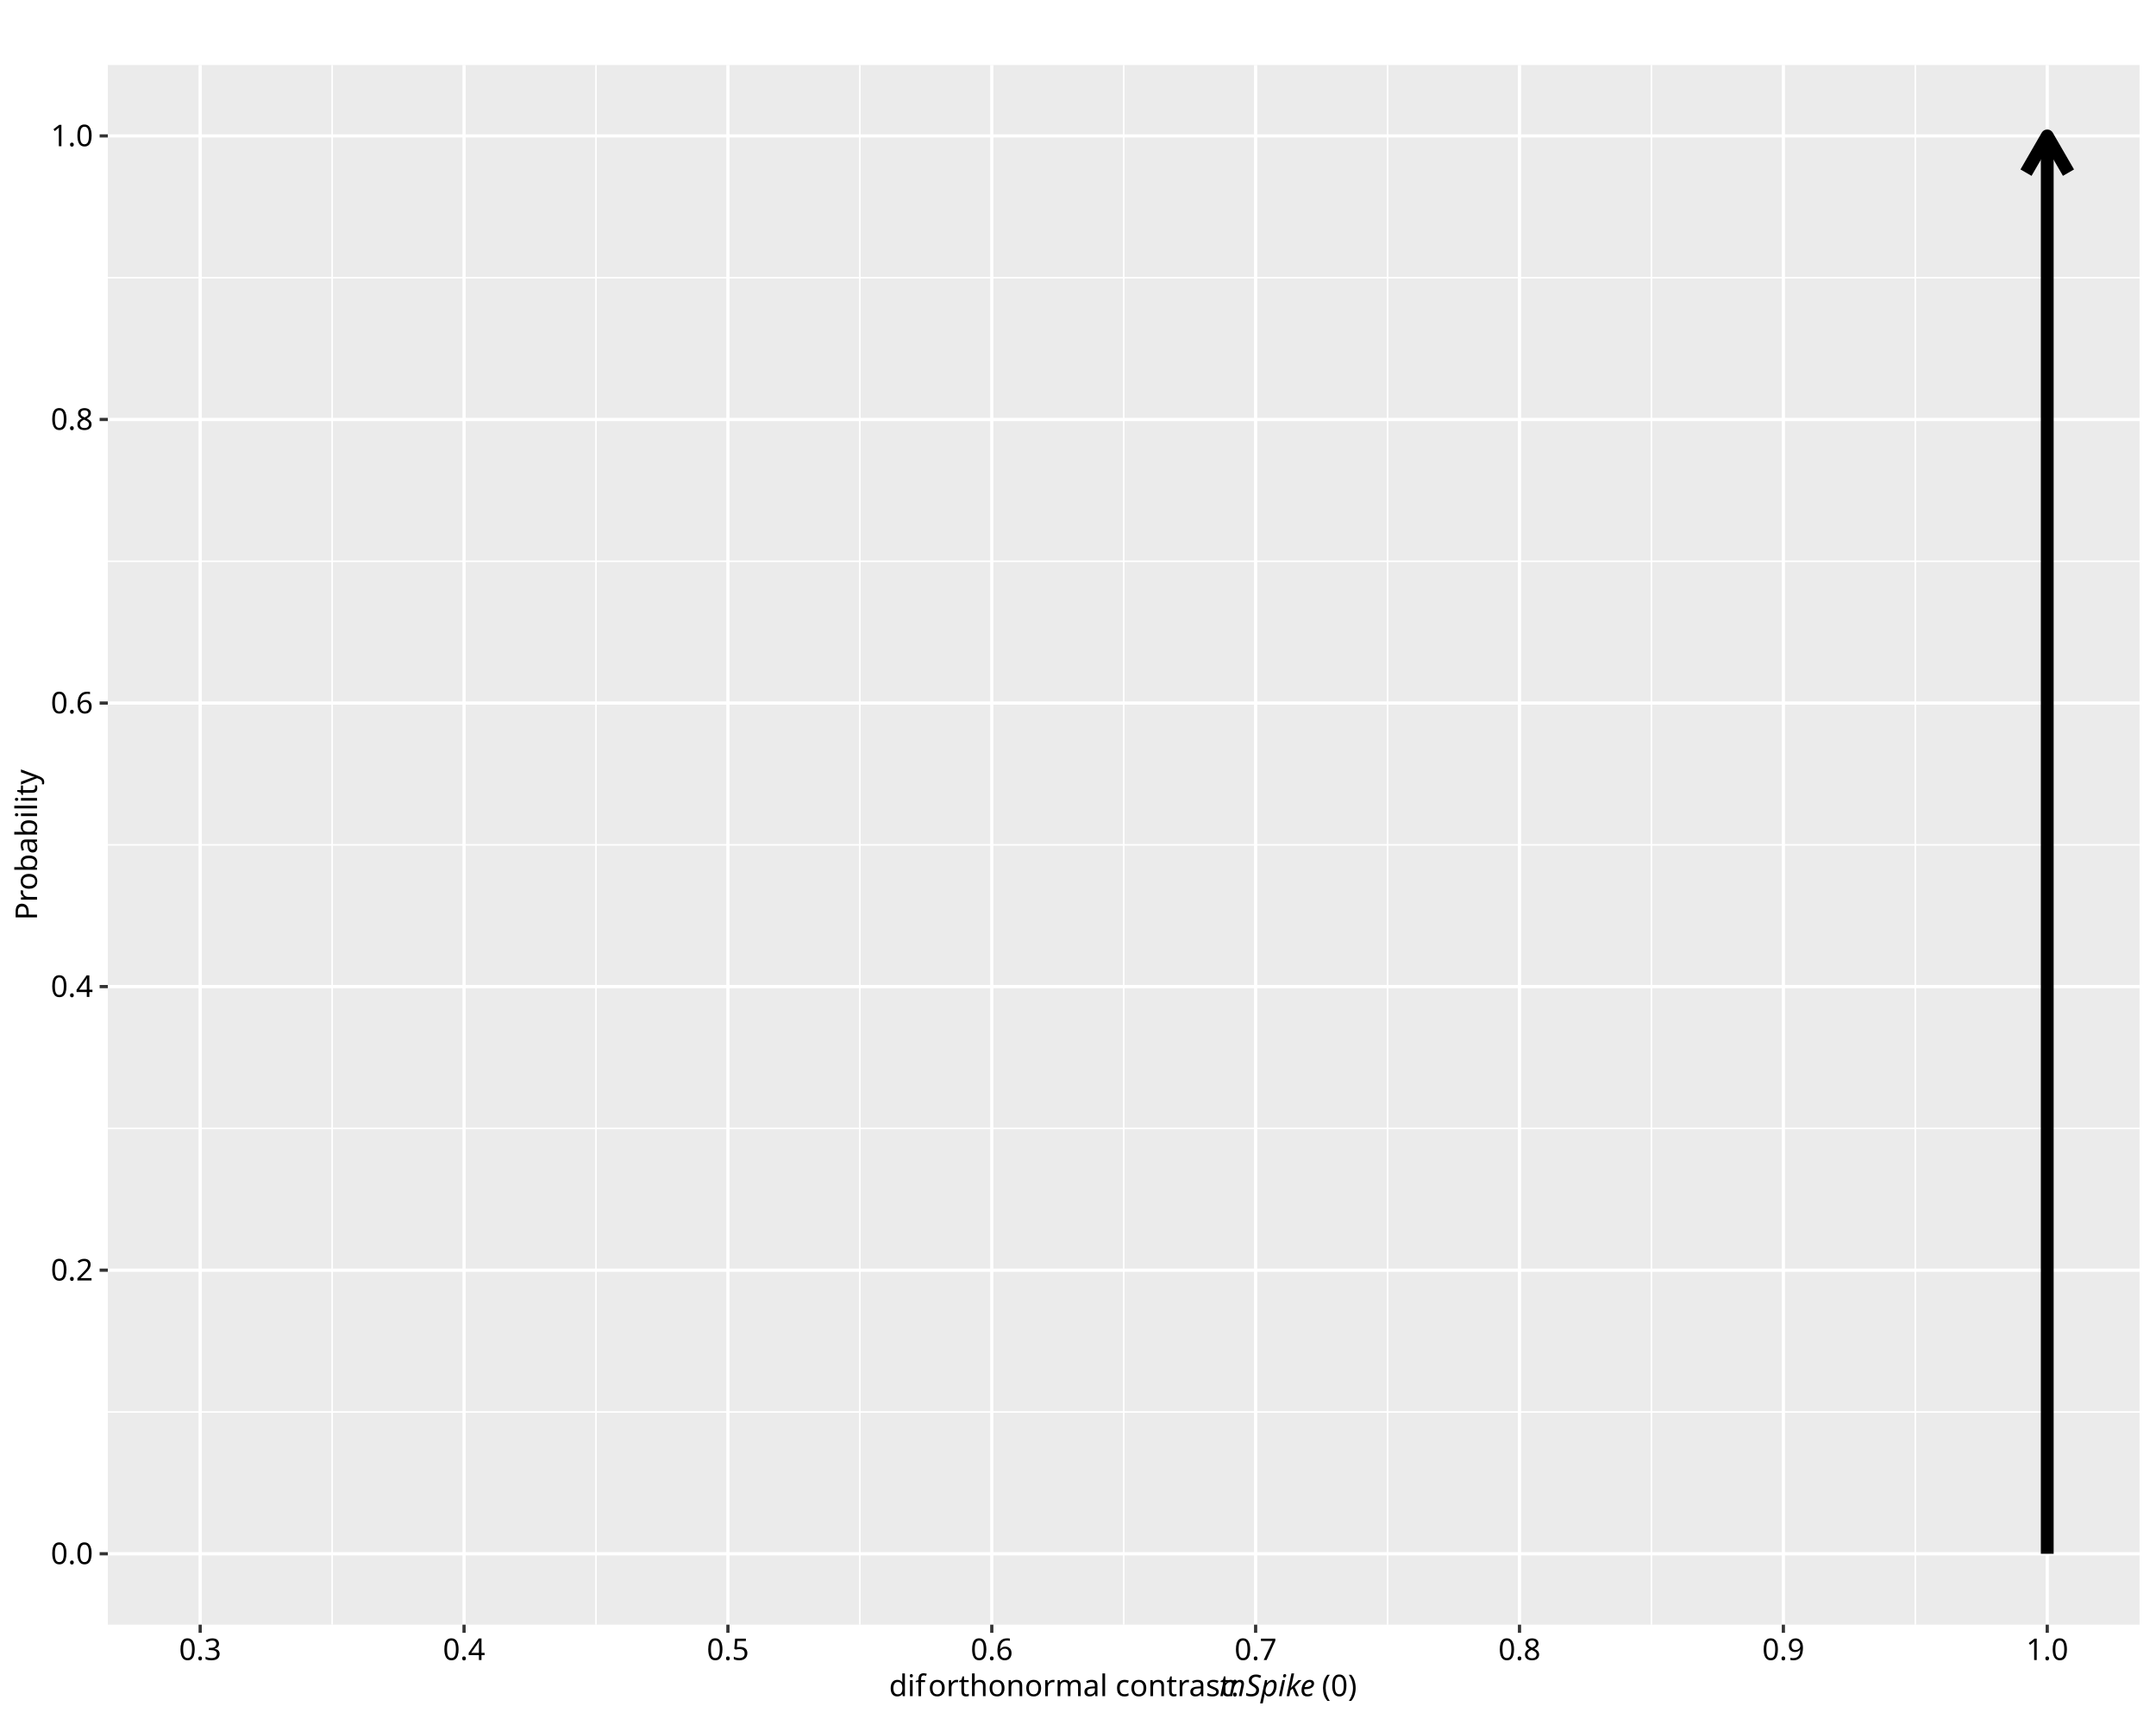
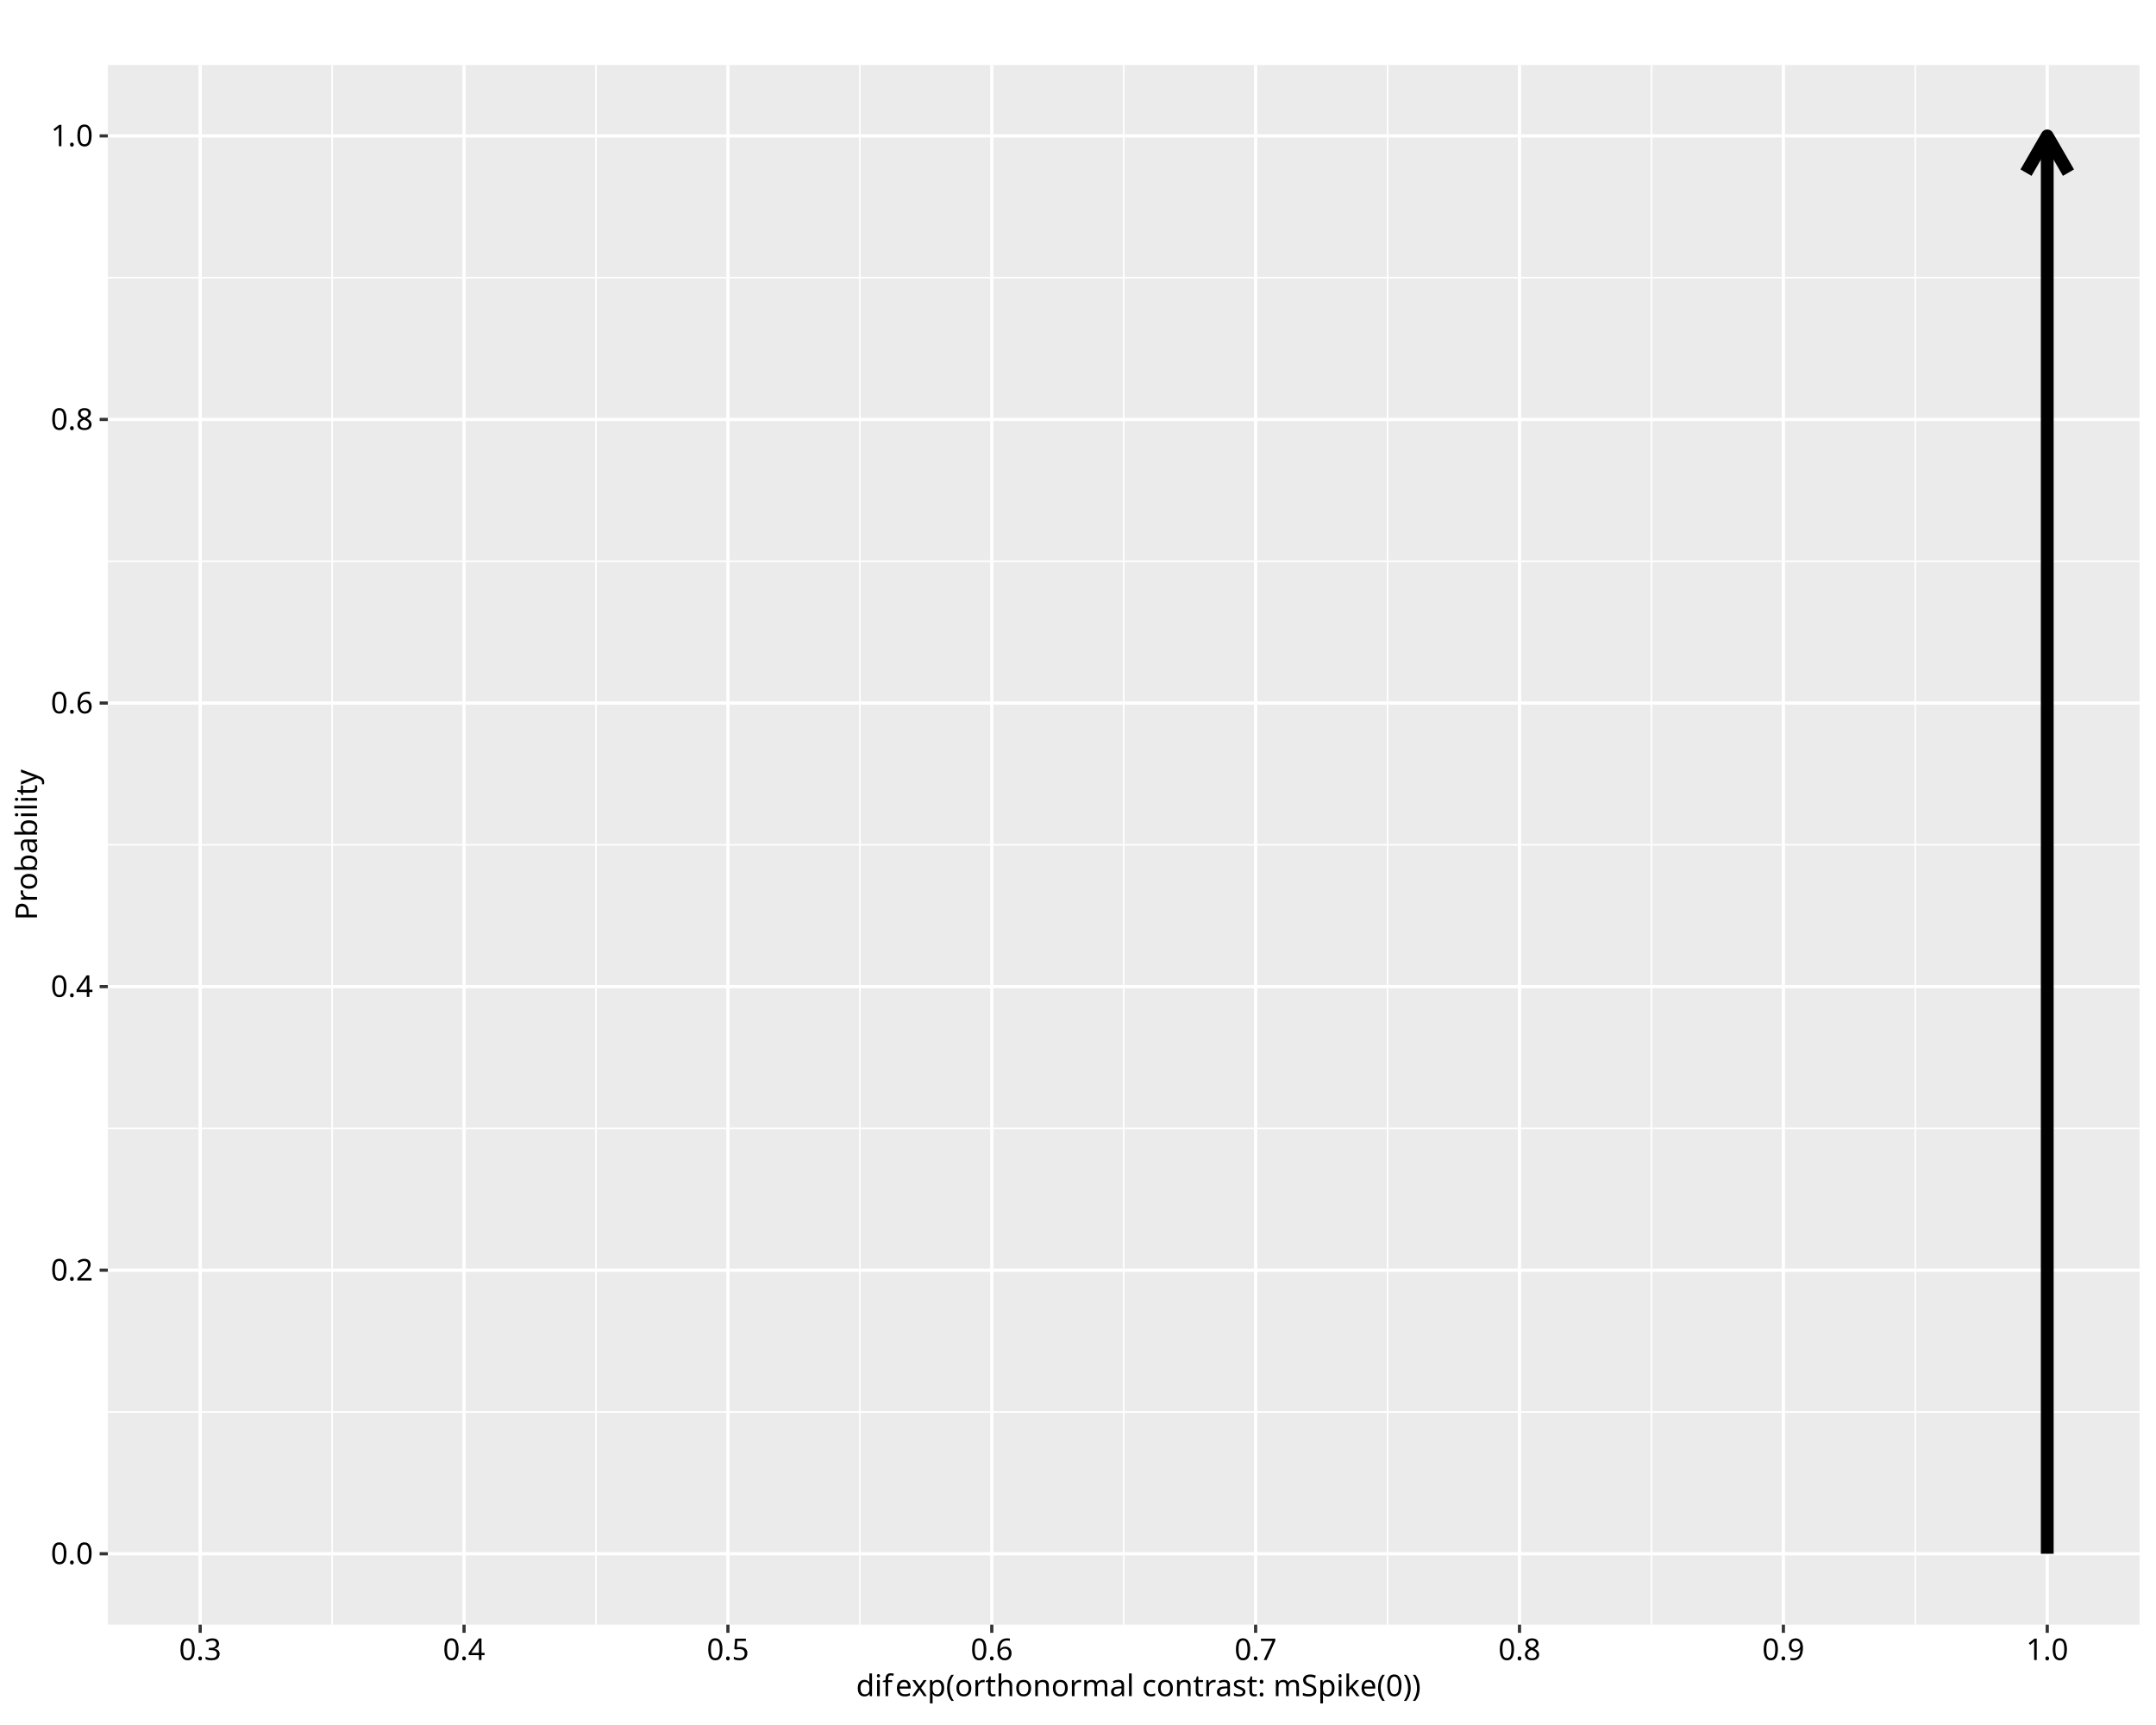
<svg xmlns="http://www.w3.org/2000/svg" class="svglite" data-engine-version="2.0" width="720.00pt" height="576.00pt" viewBox="0 0 720.00 576.00">
  <defs>
    <style type="text/css">
    .svglite line, .svglite polyline, .svglite polygon, .svglite path, .svglite rect, .svglite circle {
      fill: none;
      stroke: #000000;
      stroke-linecap: round;
      stroke-linejoin: round;
      stroke-miterlimit: 10.00;
    }
  </style>
  </defs>
  <rect width="100%" height="100%" style="stroke: none; fill: #FFFFFF;" />
  <defs>
    <clipPath id="cpMC4wMHw3MjAuMDB8MC4wMHw1NzYuMDA=">
      <rect x="0.00" y="0.00" width="720.00" height="576.00" />
    </clipPath>
  </defs>
  <g clip-path="url(#cpMC4wMHw3MjAuMDB8MC4wMHw1NzYuMDA=)">
    <rect x="0.00" y="0.00" width="720.00" height="576.00" style="stroke-width: 1.07; stroke: #FFFFFF; fill: #FFFFFF;" />
  </g>
  <defs>
    <clipPath id="cpMzYuMDF8NzE0LjUyfDIxLjcxfDU0Mi40OQ==">
      <rect x="36.01" y="21.71" width="678.51" height="520.78" />
    </clipPath>
  </defs>
  <g clip-path="url(#cpMzYuMDF8NzE0LjUyfDIxLjcxfDU0Mi40OQ==)">
    <rect x="36.01" y="21.71" width="678.51" height="520.78" style="stroke-width: 1.07; stroke: none; fill: #EBEBEB;" />
    <polyline points="36.01,471.48 714.52,471.48 " style="stroke-width: 0.53; stroke: #FFFFFF; stroke-linecap: butt;" />
    <polyline points="36.01,376.79 714.52,376.79 " style="stroke-width: 0.53; stroke: #FFFFFF; stroke-linecap: butt;" />
    <polyline points="36.01,282.10 714.52,282.10 " style="stroke-width: 0.53; stroke: #FFFFFF; stroke-linecap: butt;" />
    <polyline points="36.01,187.41 714.52,187.41 " style="stroke-width: 0.53; stroke: #FFFFFF; stroke-linecap: butt;" />
    <polyline points="36.01,92.72 714.52,92.72 " style="stroke-width: 0.53; stroke: #FFFFFF; stroke-linecap: butt;" />
    <polyline points="110.91,542.49 110.91,21.71 " style="stroke-width: 0.53; stroke: #FFFFFF; stroke-linecap: butt;" />
    <polyline points="199.03,542.49 199.03,21.71 " style="stroke-width: 0.53; stroke: #FFFFFF; stroke-linecap: butt;" />
    <polyline points="287.15,542.49 287.15,21.71 " style="stroke-width: 0.53; stroke: #FFFFFF; stroke-linecap: butt;" />
    <polyline points="375.27,542.49 375.27,21.71 " style="stroke-width: 0.53; stroke: #FFFFFF; stroke-linecap: butt;" />
    <polyline points="463.38,542.49 463.38,21.71 " style="stroke-width: 0.53; stroke: #FFFFFF; stroke-linecap: butt;" />
    <polyline points="551.50,542.49 551.50,21.71 " style="stroke-width: 0.53; stroke: #FFFFFF; stroke-linecap: butt;" />
    <polyline points="639.62,542.49 639.62,21.71 " style="stroke-width: 0.53; stroke: #FFFFFF; stroke-linecap: butt;" />
    <polyline points="36.01,518.82 714.52,518.82 " style="stroke-width: 1.07; stroke: #FFFFFF; stroke-linecap: butt;" />
    <polyline points="36.01,424.13 714.52,424.13 " style="stroke-width: 1.07; stroke: #FFFFFF; stroke-linecap: butt;" />
    <polyline points="36.01,329.44 714.52,329.44 " style="stroke-width: 1.07; stroke: #FFFFFF; stroke-linecap: butt;" />
    <polyline points="36.01,234.76 714.52,234.76 " style="stroke-width: 1.07; stroke: #FFFFFF; stroke-linecap: butt;" />
    <polyline points="36.01,140.07 714.52,140.07 " style="stroke-width: 1.07; stroke: #FFFFFF; stroke-linecap: butt;" />
    <polyline points="36.01,45.38 714.52,45.38 " style="stroke-width: 1.07; stroke: #FFFFFF; stroke-linecap: butt;" />
    <polyline points="66.85,542.49 66.85,21.71 " style="stroke-width: 1.07; stroke: #FFFFFF; stroke-linecap: butt;" />
    <polyline points="154.97,542.49 154.97,21.71 " style="stroke-width: 1.07; stroke: #FFFFFF; stroke-linecap: butt;" />
    <polyline points="243.09,542.49 243.09,21.71 " style="stroke-width: 1.07; stroke: #FFFFFF; stroke-linecap: butt;" />
    <polyline points="331.21,542.49 331.21,21.71 " style="stroke-width: 1.07; stroke: #FFFFFF; stroke-linecap: butt;" />
    <polyline points="419.32,542.49 419.32,21.71 " style="stroke-width: 1.07; stroke: #FFFFFF; stroke-linecap: butt;" />
    <polyline points="507.44,542.49 507.44,21.71 " style="stroke-width: 1.07; stroke: #FFFFFF; stroke-linecap: butt;" />
    <polyline points="595.56,542.49 595.56,21.71 " style="stroke-width: 1.07; stroke: #FFFFFF; stroke-linecap: butt;" />
    <polyline points="683.68,542.49 683.68,21.71 " style="stroke-width: 1.07; stroke: #FFFFFF; stroke-linecap: butt;" />
    <line x1="683.68" y1="518.82" x2="683.68" y2="45.38" style="stroke-width: 4.27; stroke-linecap: butt;" />
    <polyline points="690.77,57.65 683.68,45.38 676.59,57.65 " style="stroke-width: 4.27; stroke-linecap: butt;" />
  </g>
  <g clip-path="url(#cpMC4wMHw3MjAuMDB8MC4wMHw1NzYuMDA=)">
    <text x="31.08" y="522.26" text-anchor="end" style="font-size: 10.00px; font-family: sans;" textLength="13.90px" lengthAdjust="spacingAndGlyphs">0.0</text>
    <text x="31.08" y="427.57" text-anchor="end" style="font-size: 10.00px; font-family: sans;" textLength="13.90px" lengthAdjust="spacingAndGlyphs">0.2</text>
    <text x="31.08" y="332.88" text-anchor="end" style="font-size: 10.00px; font-family: sans;" textLength="13.90px" lengthAdjust="spacingAndGlyphs">0.4</text>
    <text x="31.08" y="238.20" text-anchor="end" style="font-size: 10.00px; font-family: sans;" textLength="13.90px" lengthAdjust="spacingAndGlyphs">0.6</text>
    <text x="31.08" y="143.51" text-anchor="end" style="font-size: 10.00px; font-family: sans;" textLength="13.90px" lengthAdjust="spacingAndGlyphs">0.8</text>
    <text x="31.08" y="48.82" text-anchor="end" style="font-size: 10.00px; font-family: sans;" textLength="13.90px" lengthAdjust="spacingAndGlyphs">1.0</text>
    <polyline points="33.27,518.82 36.01,518.82 " style="stroke-width: 1.07; stroke: #333333; stroke-linecap: butt;" />
    <polyline points="33.27,424.13 36.01,424.13 " style="stroke-width: 1.07; stroke: #333333; stroke-linecap: butt;" />
    <polyline points="33.27,329.44 36.01,329.44 " style="stroke-width: 1.07; stroke: #333333; stroke-linecap: butt;" />
    <polyline points="33.27,234.76 36.01,234.76 " style="stroke-width: 1.07; stroke: #333333; stroke-linecap: butt;" />
    <polyline points="33.27,140.07 36.01,140.07 " style="stroke-width: 1.07; stroke: #333333; stroke-linecap: butt;" />
    <polyline points="33.27,45.38 36.01,45.38 " style="stroke-width: 1.07; stroke: #333333; stroke-linecap: butt;" />
    <polyline points="66.85,545.23 66.85,542.49 " style="stroke-width: 1.07; stroke: #333333; stroke-linecap: butt;" />
    <polyline points="154.97,545.23 154.97,542.49 " style="stroke-width: 1.07; stroke: #333333; stroke-linecap: butt;" />
    <polyline points="243.09,545.23 243.09,542.49 " style="stroke-width: 1.07; stroke: #333333; stroke-linecap: butt;" />
    <polyline points="331.21,545.23 331.21,542.49 " style="stroke-width: 1.07; stroke: #333333; stroke-linecap: butt;" />
    <polyline points="419.32,545.23 419.32,542.49 " style="stroke-width: 1.07; stroke: #333333; stroke-linecap: butt;" />
    <polyline points="507.44,545.23 507.44,542.49 " style="stroke-width: 1.07; stroke: #333333; stroke-linecap: butt;" />
    <polyline points="595.56,545.23 595.56,542.49 " style="stroke-width: 1.07; stroke: #333333; stroke-linecap: butt;" />
    <polyline points="683.68,545.23 683.68,542.49 " style="stroke-width: 1.07; stroke: #333333; stroke-linecap: butt;" />
    <text x="66.85" y="554.30" text-anchor="middle" style="font-size: 10.00px; font-family: sans;" textLength="13.90px" lengthAdjust="spacingAndGlyphs">0.3</text>
    <text x="154.97" y="554.30" text-anchor="middle" style="font-size: 10.00px; font-family: sans;" textLength="13.90px" lengthAdjust="spacingAndGlyphs">0.4</text>
    <text x="243.09" y="554.30" text-anchor="middle" style="font-size: 10.00px; font-family: sans;" textLength="13.90px" lengthAdjust="spacingAndGlyphs">0.5</text>
    <text x="331.21" y="554.30" text-anchor="middle" style="font-size: 10.00px; font-family: sans;" textLength="13.90px" lengthAdjust="spacingAndGlyphs">0.6</text>
    <text x="419.32" y="554.30" text-anchor="middle" style="font-size: 10.00px; font-family: sans;" textLength="13.90px" lengthAdjust="spacingAndGlyphs">0.7</text>
    <text x="507.44" y="554.30" text-anchor="middle" style="font-size: 10.00px; font-family: sans;" textLength="13.90px" lengthAdjust="spacingAndGlyphs">0.8</text>
    <text x="595.56" y="554.30" text-anchor="middle" style="font-size: 10.00px; font-family: sans;" textLength="13.90px" lengthAdjust="spacingAndGlyphs">0.9</text>
    <text x="683.68" y="554.30" text-anchor="middle" style="font-size: 10.00px; font-family: sans;" textLength="13.90px" lengthAdjust="spacingAndGlyphs">1.0</text>
-     <text x="296.90" y="566.37" style="font-size: 10.00px; font-family: sans;" textLength="10.56px" lengthAdjust="spacingAndGlyphs">dif</text>
-     <text x="307.46" y="566.37" style="font-size: 10.00px; font-family: sans;" textLength="2.50px" lengthAdjust="spacingAndGlyphs"> </text>
-     <text x="309.97" y="566.37" style="font-size: 10.00px; font-family: sans;" textLength="97.28px" lengthAdjust="spacingAndGlyphs">orthonormal contrast: </text>
-     <text x="407.24" y="566.37" style="font-size: 10.00px; font-style: italic; font-family: sans;" textLength="33.35px" lengthAdjust="spacingAndGlyphs">mSpike</text>
-     <text x="441.41" y="566.37" style="font-size: 10.00px; font-family: sans;" textLength="12.22px" lengthAdjust="spacingAndGlyphs">(0)</text>
+     <text x="285.91" y="566.37" style="font-size: 10.00px; font-family: sans;" textLength="10.56px" lengthAdjust="spacingAndGlyphs">dif</text>
+     <text x="296.47" y="566.37" style="font-size: 10.00px; font-family: sans;" textLength="2.50px" lengthAdjust="spacingAndGlyphs"> </text>
+     <text x="298.98" y="566.37" style="font-size: 10.00px; font-family: sans;" textLength="165.64px" lengthAdjust="spacingAndGlyphs">exp(orthonormal contrast: mSpike(0))</text>
    <text transform="translate(12.36,282.10) rotate(-90)" text-anchor="middle" style="font-size: 10.00px; font-family: sans;" textLength="46.69px" lengthAdjust="spacingAndGlyphs">Probability</text>
  </g>
</svg>
